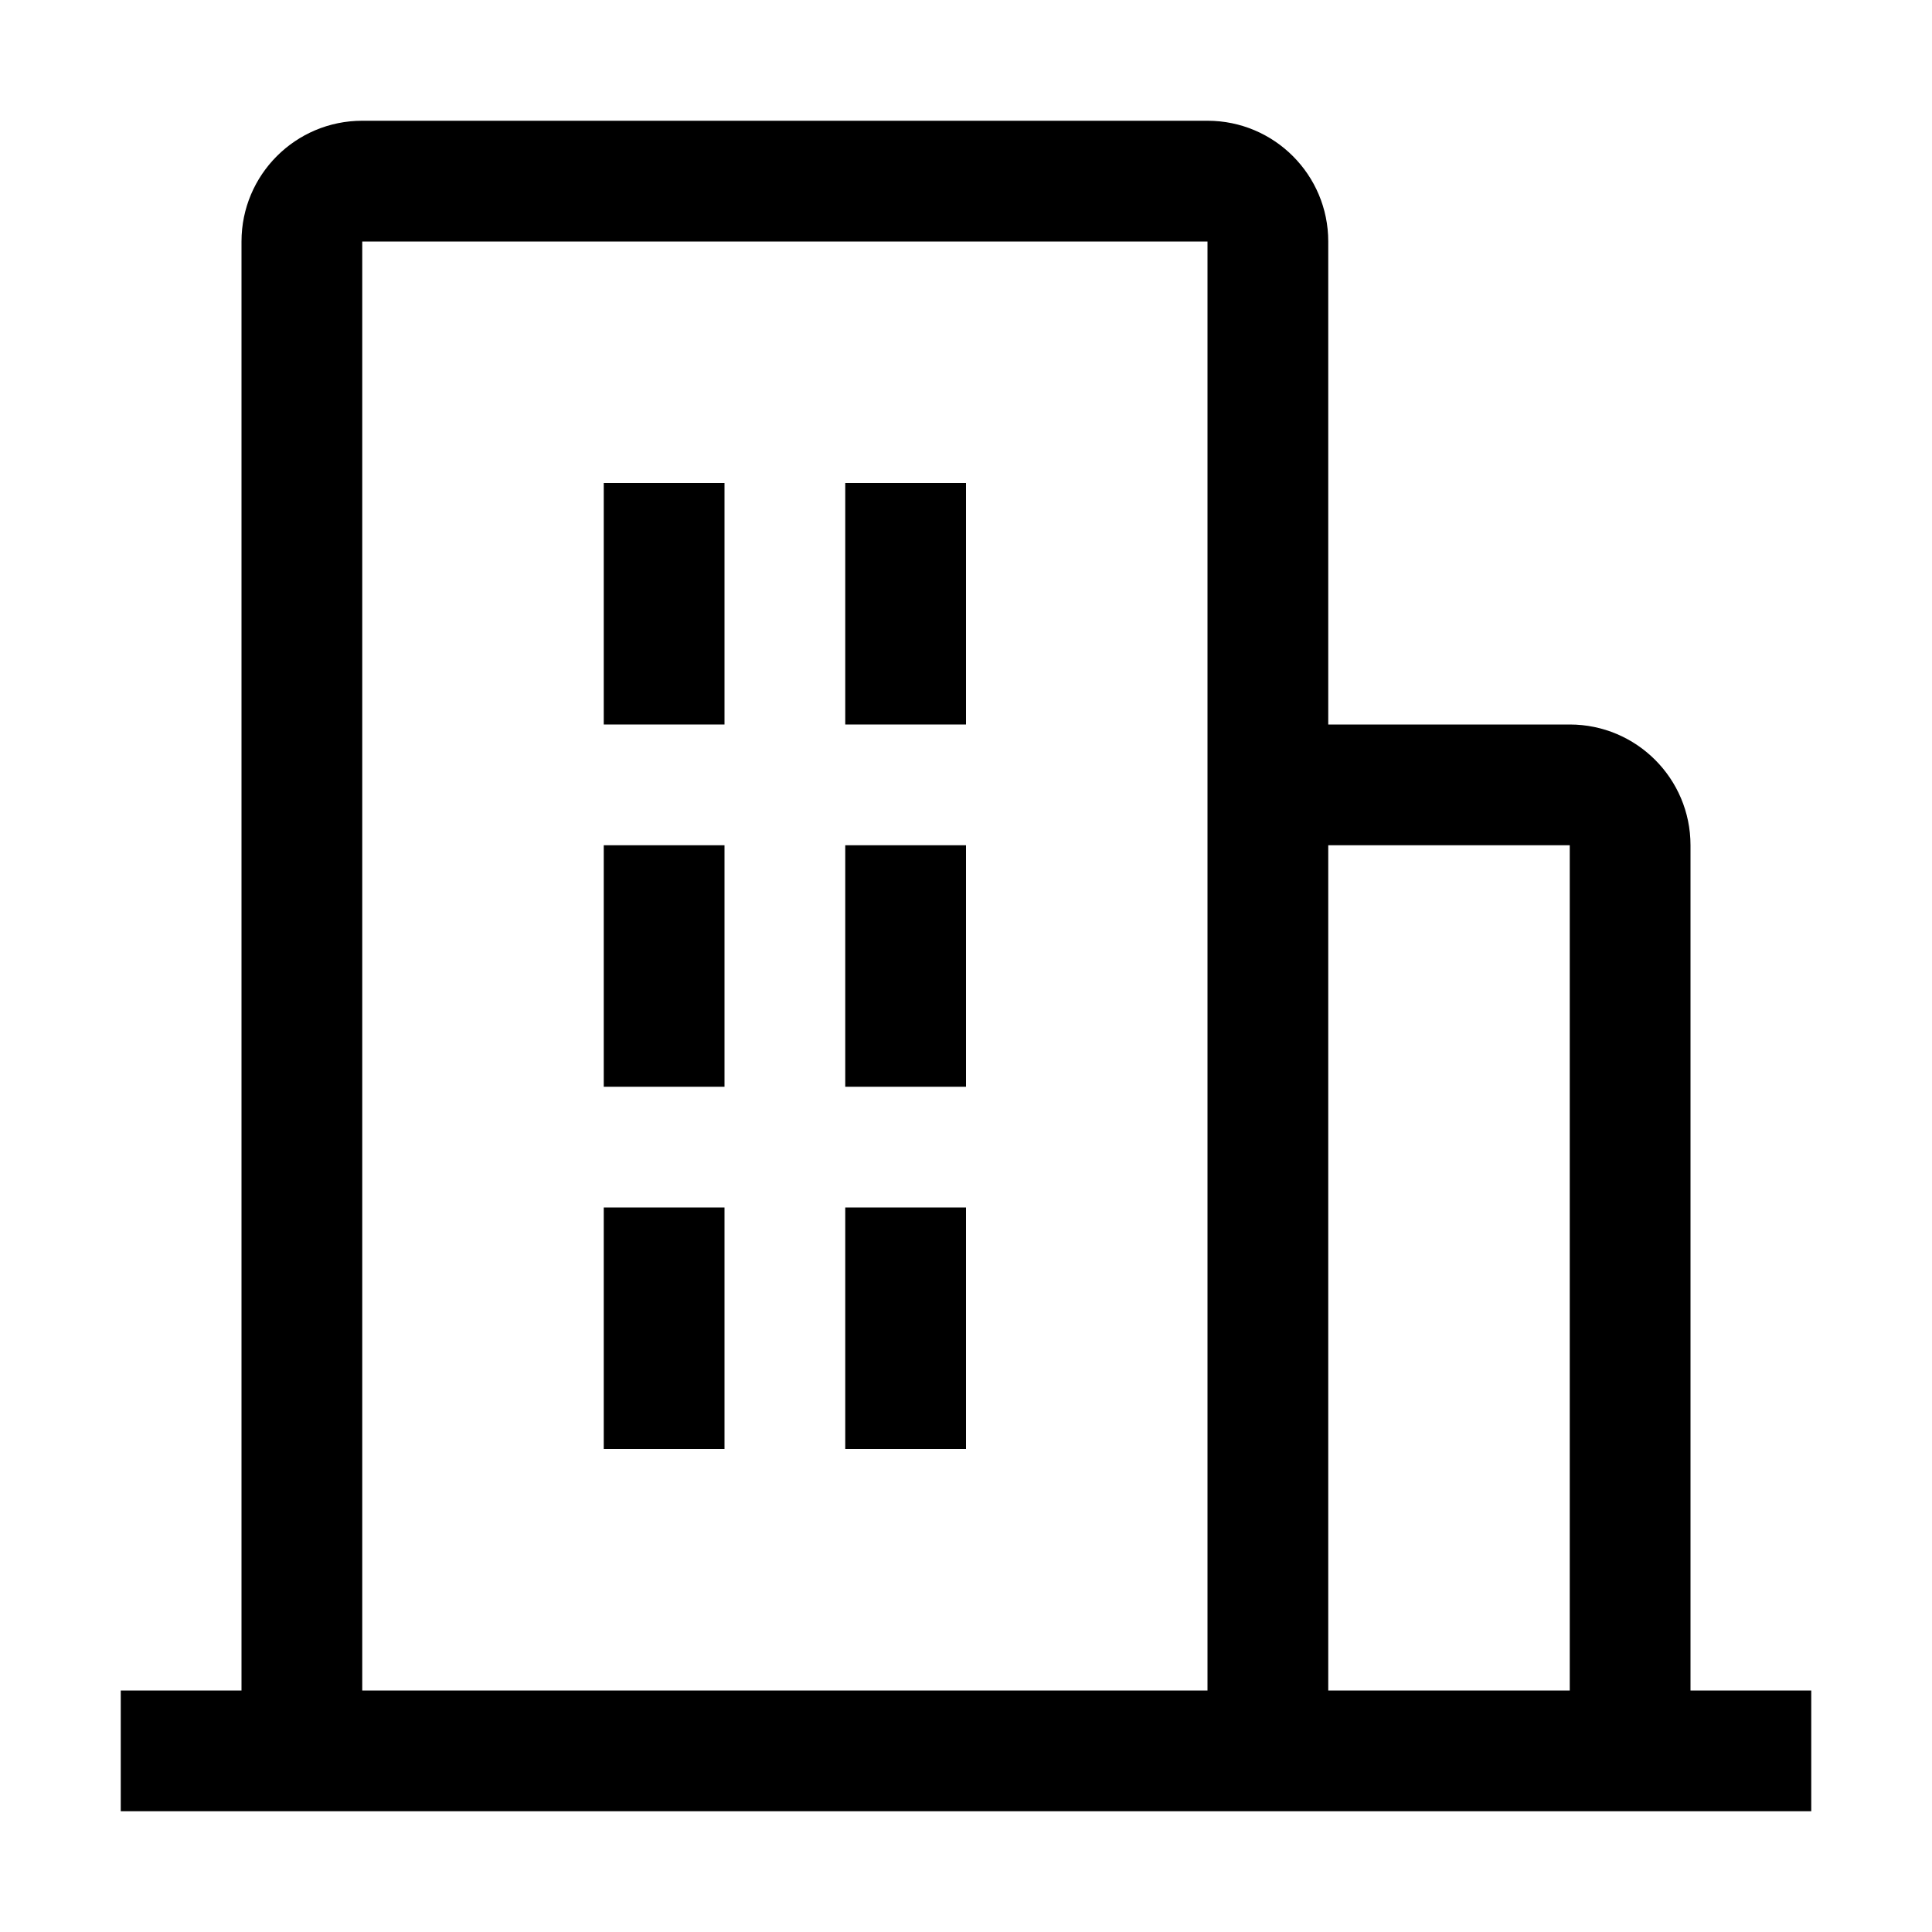
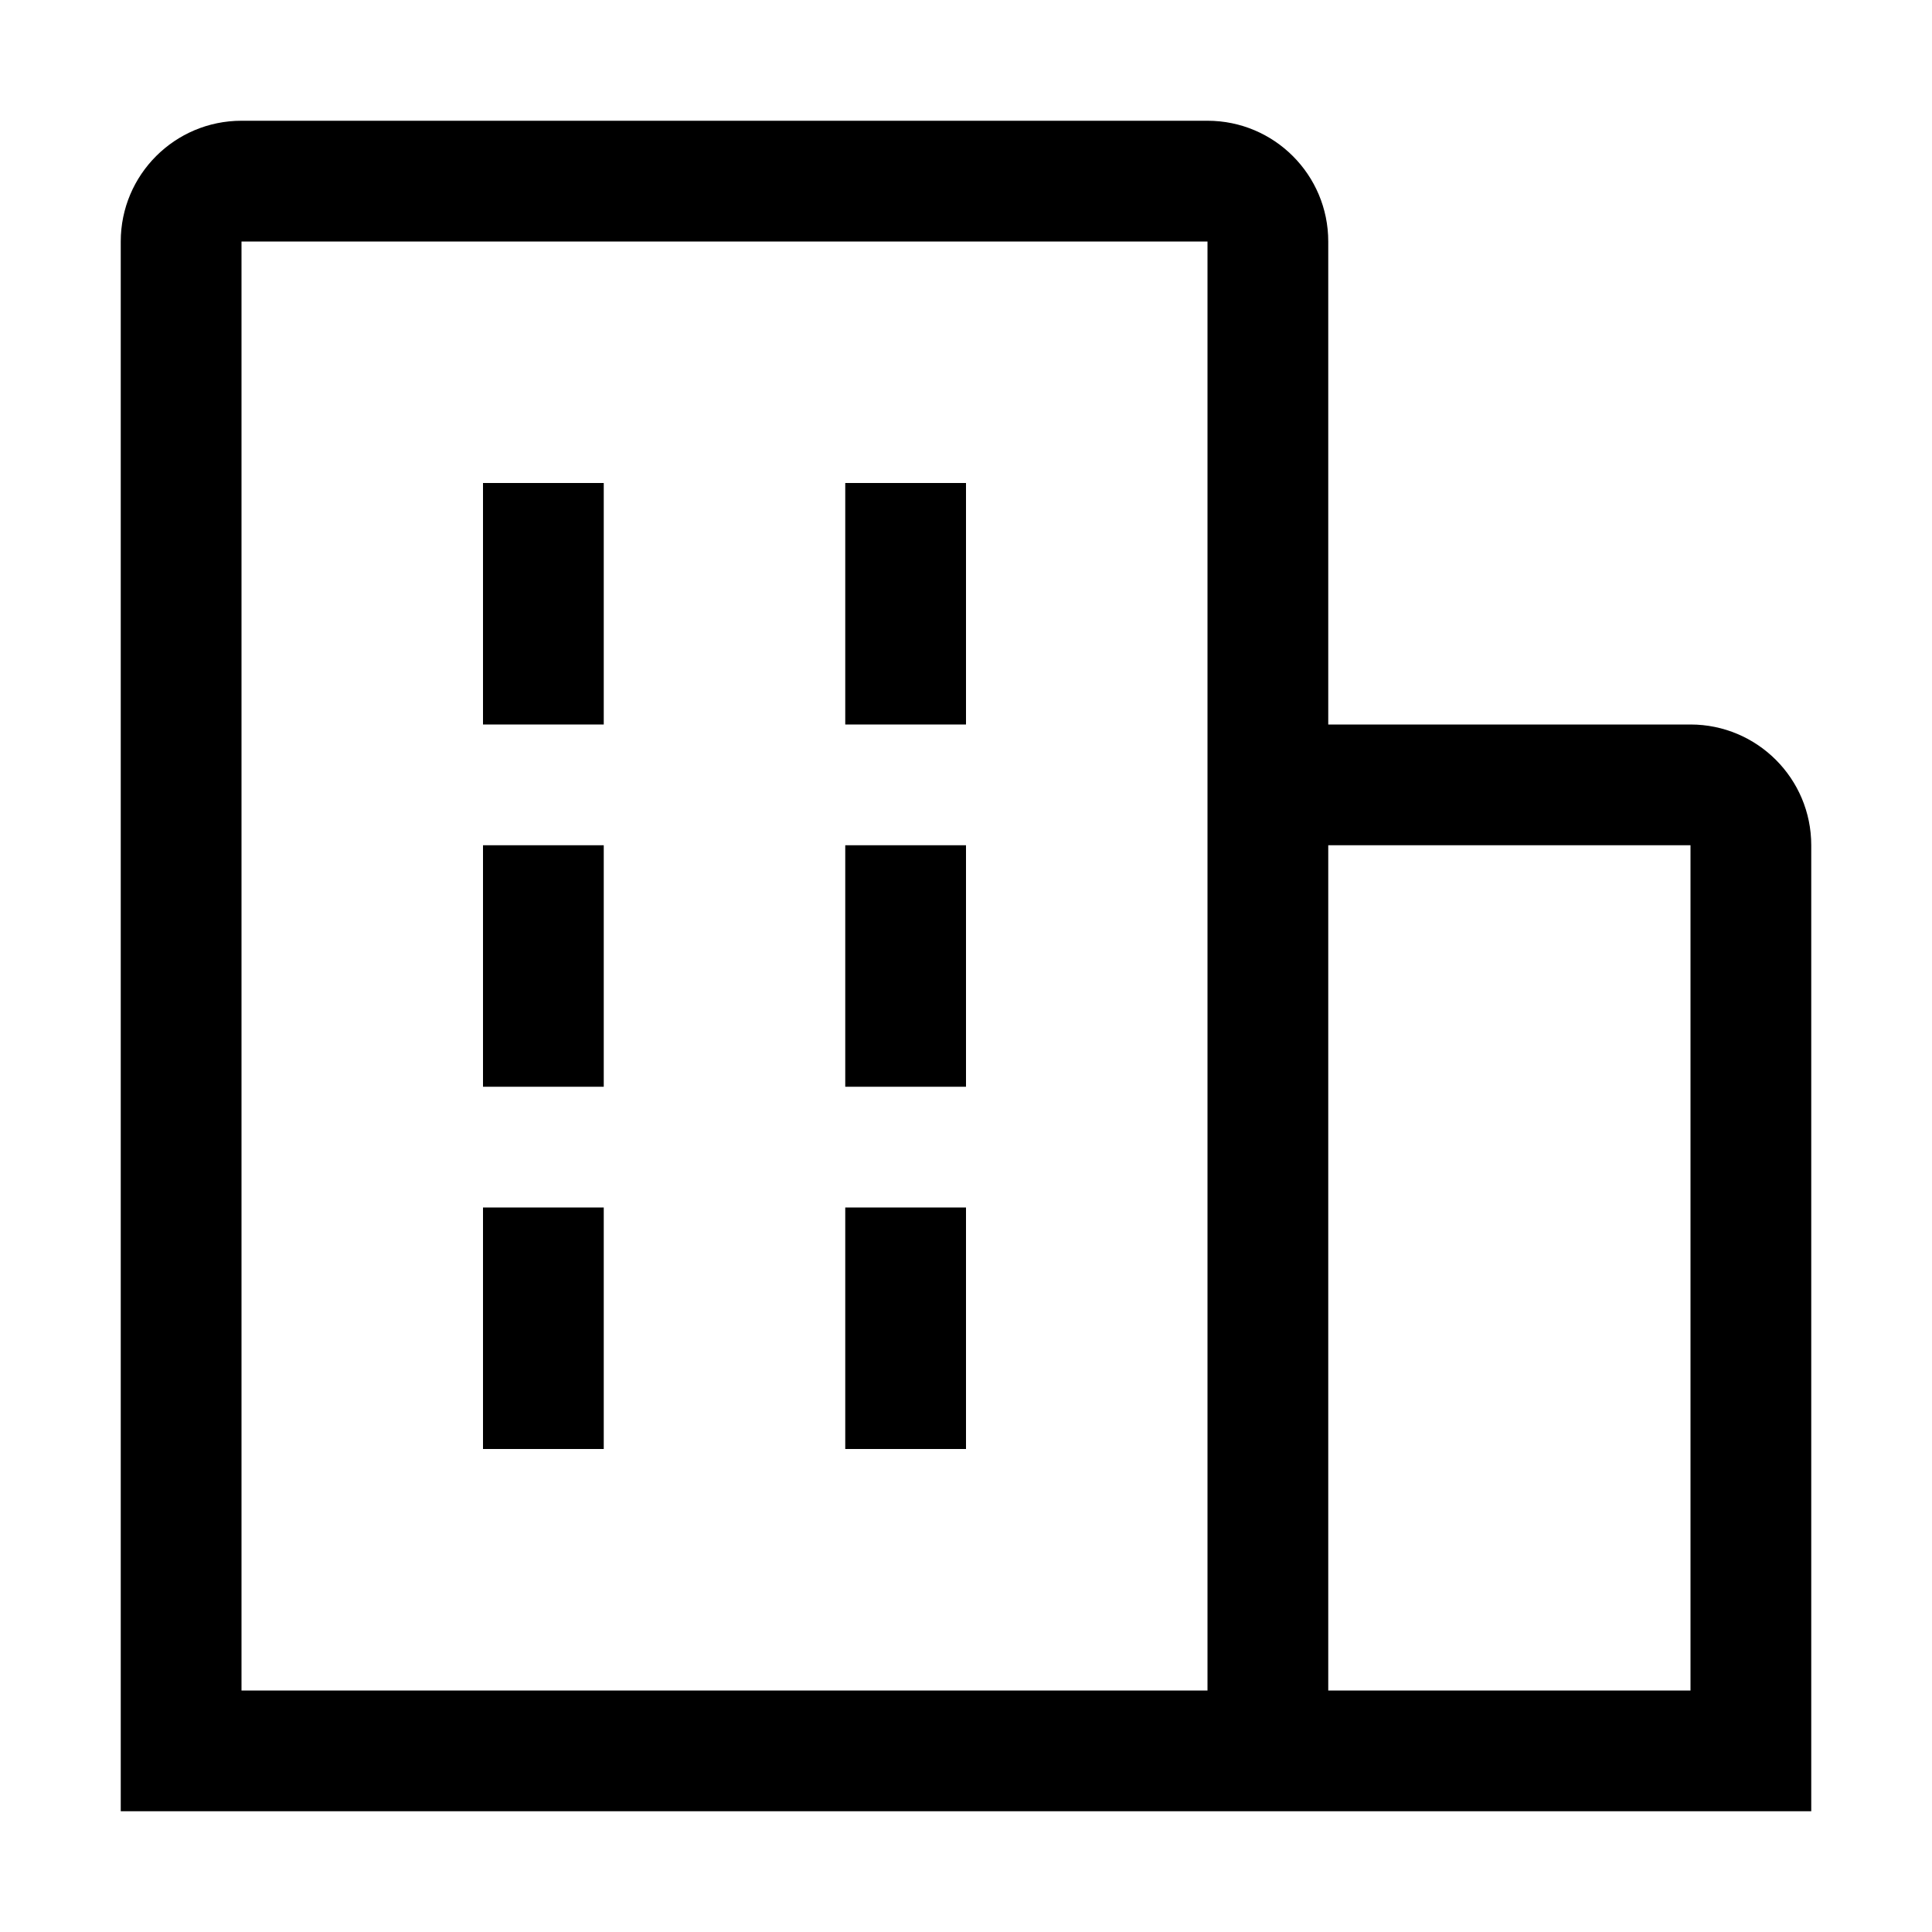
<svg xmlns="http://www.w3.org/2000/svg" id="icon" width="32" height="32" viewBox="0 0 32 32">
  <defs>
    <style>.cls-1{fill:none;}</style>
  </defs>
-   <path d="M28,28V14a2,2,0,0,0-2-2H22V4a2,2,0,0,0-2-2H6A2,2,0,0,0,4,4V28H2v2H30V28ZM6,4H20V28H6ZM22,28V14h4V28Z" />
-   <rect x="10" y="8" width="2" height="4" />
-   <rect x="10" y="14" width="2" height="4" />
+   <rect x="8" y="8" width="2" height="4" />
+   <rect x="8" y="14" width="2" height="4" />
  <rect x="14" y="8" width="2" height="4" />
  <rect x="14" y="14" width="2" height="4" />
-   <rect x="10" y="20" width="2" height="4" />
+   <rect x="8" y="20" width="2" height="4" />
  <rect x="14" y="20" width="2" height="4" />
+   <path d="M30,14a2,2,0,0,0-2-2H22V4a2,2,0,0,0-2-2H4A2,2,0,0,0,2,4V30H30ZM4,4H20V28H4ZM22,28V14h6V28Z" />
  <rect id="_Transparent_Rectangle_" data-name="&lt;Transparent Rectangle&gt;" class="cls-1" width="32" height="32" />
</svg>
